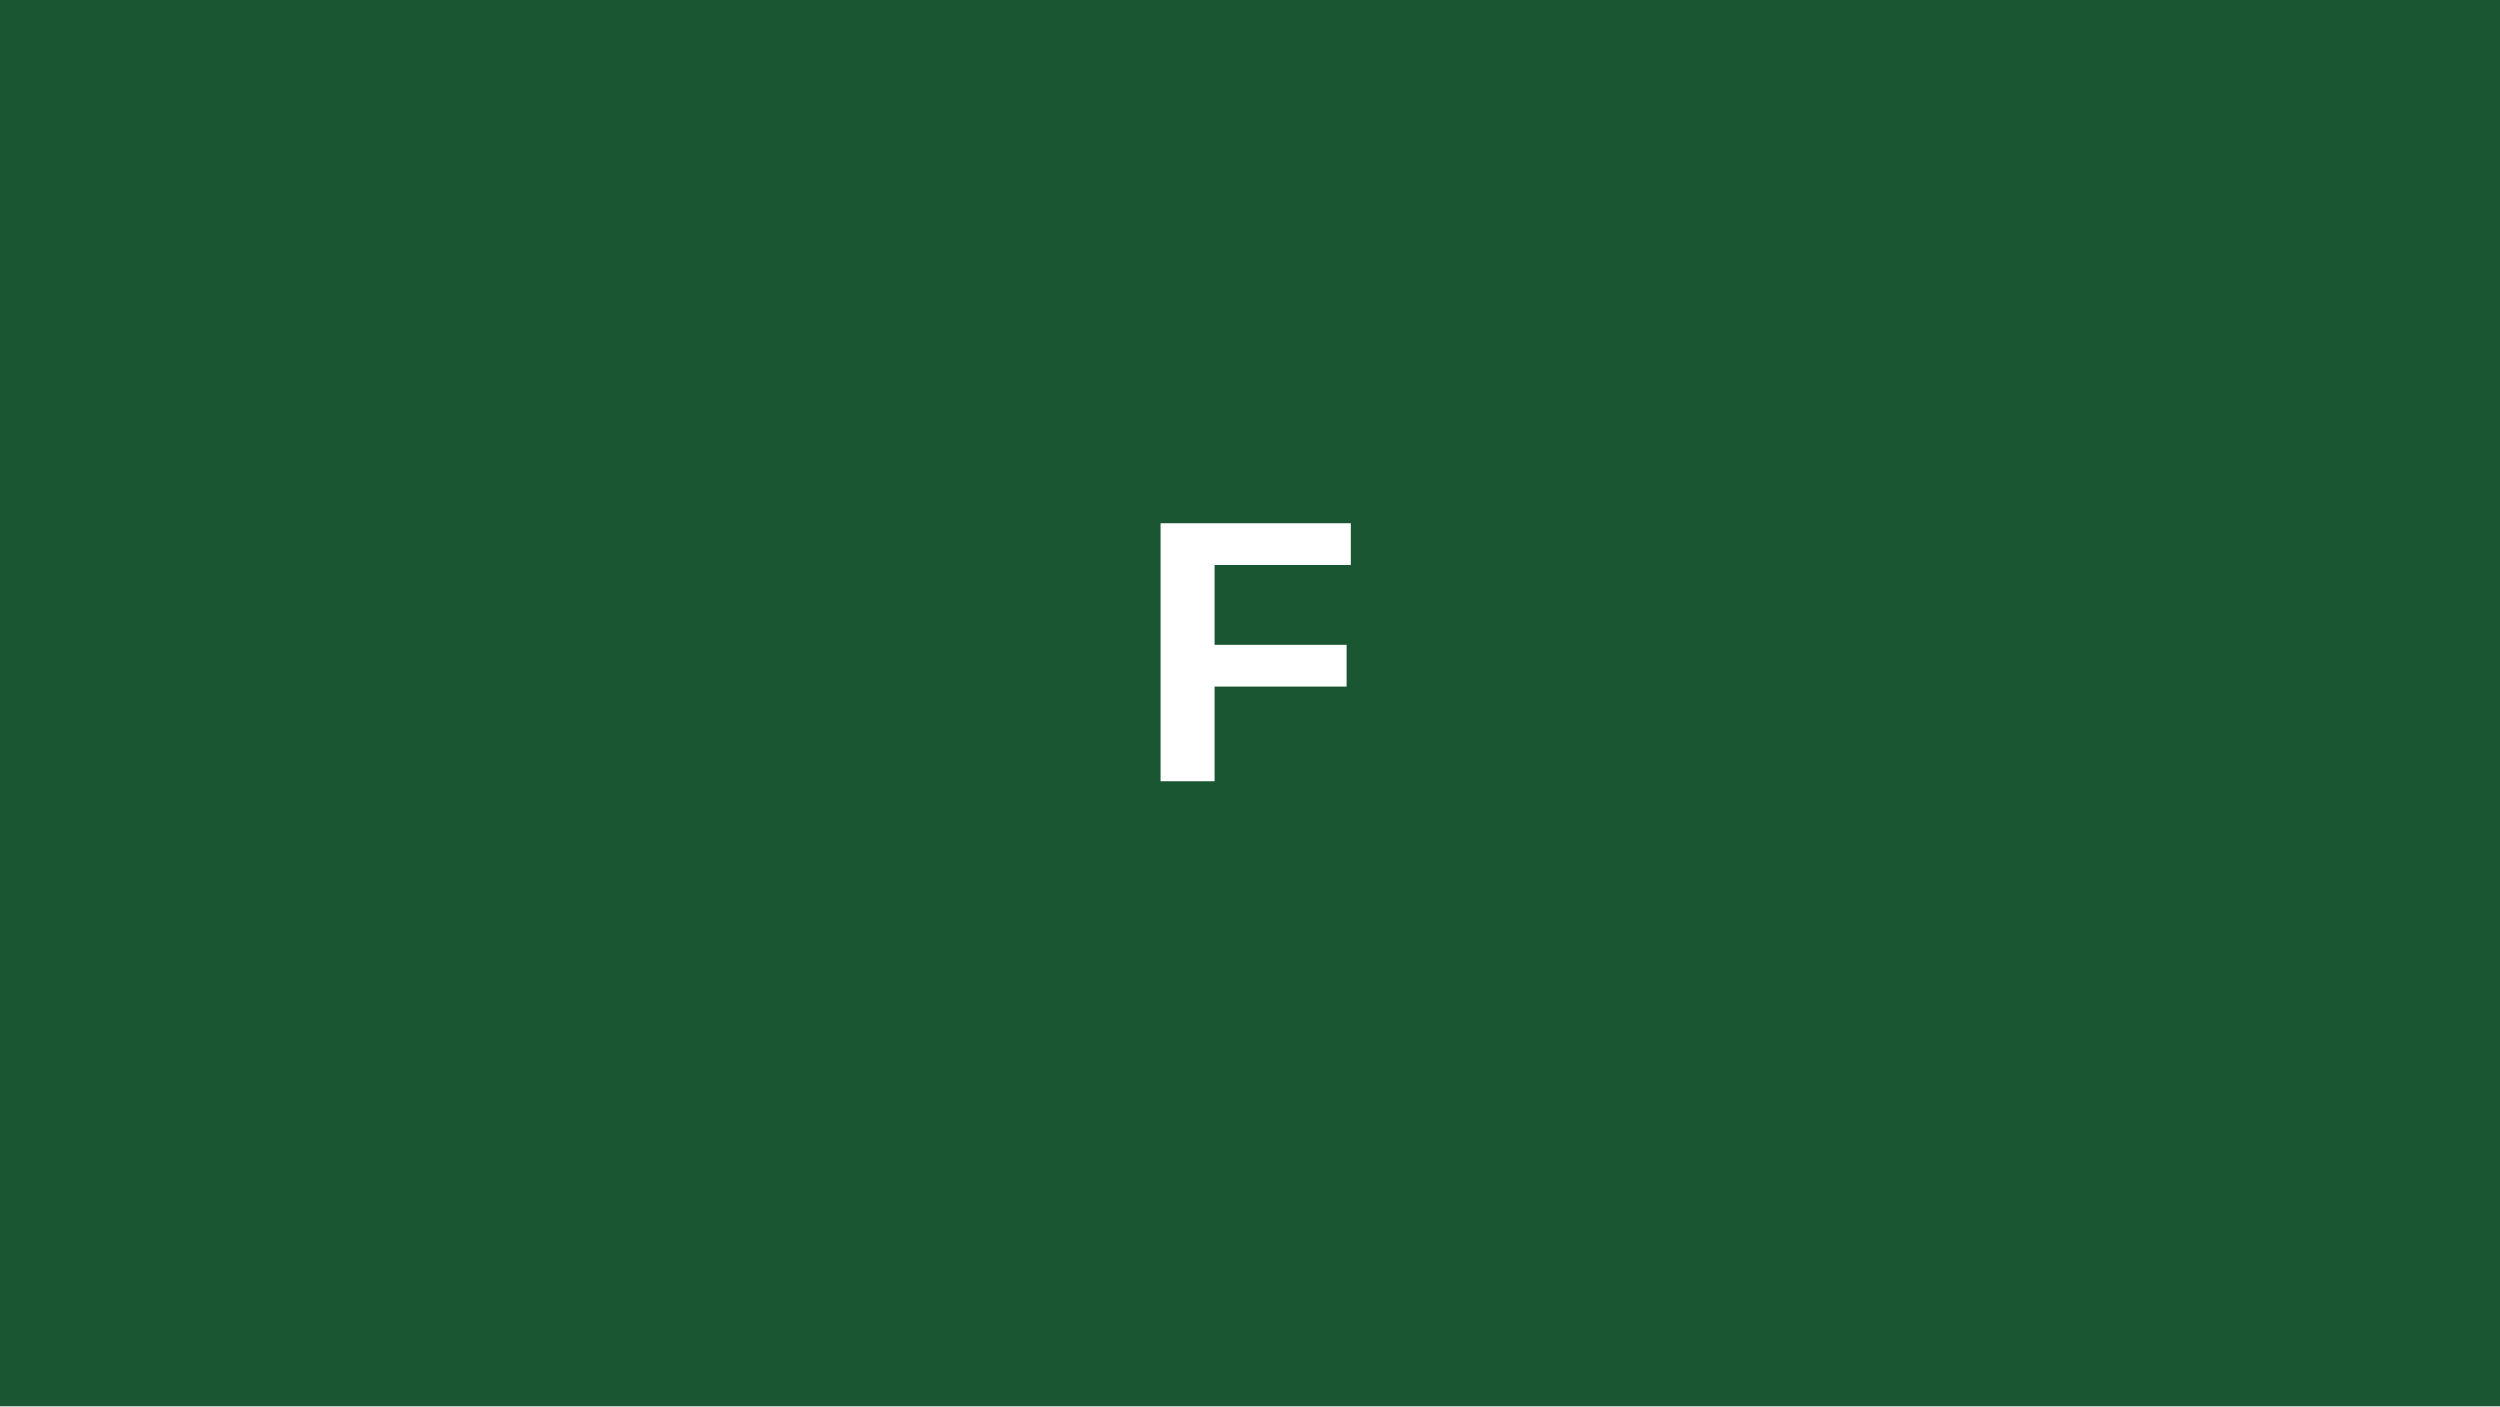
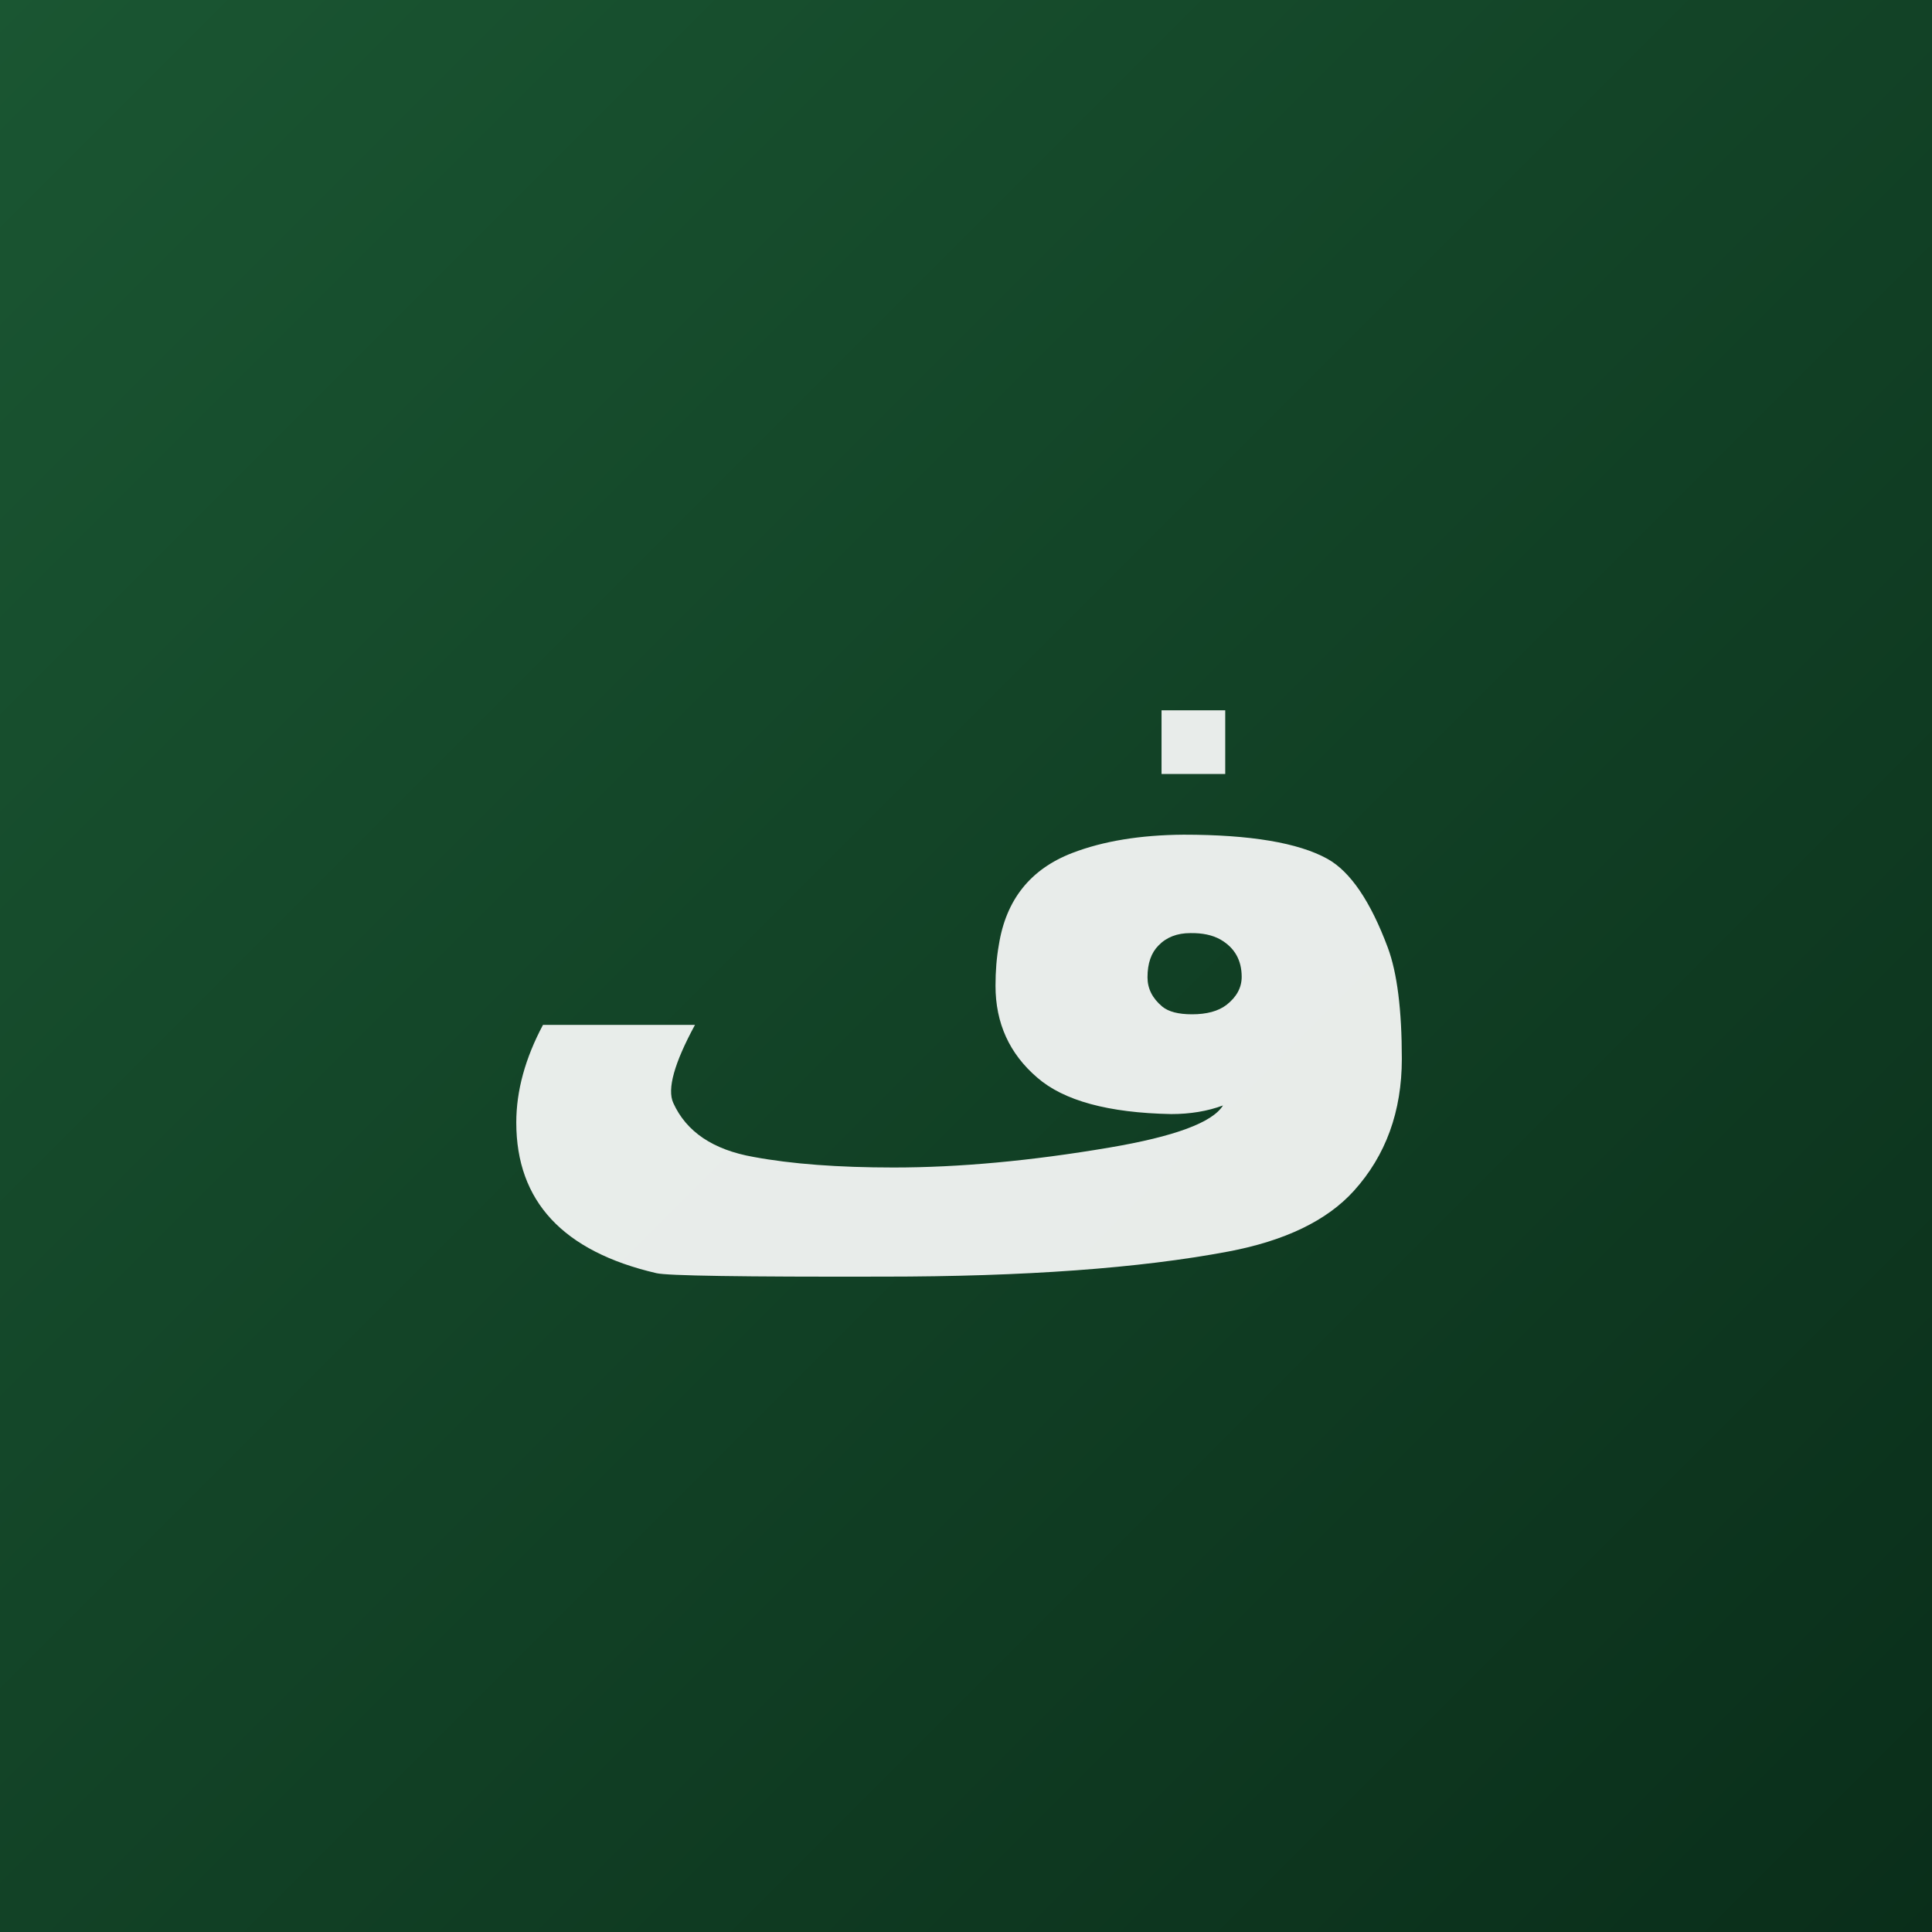
- <svg xmlns="http://www.w3.org/2000/svg" width="800" height="450" viewBox="0 0 800 450">
-   <rect width="800" height="450" fill="#1a5632" />
-   <text x="400" y="250" text-anchor="middle" fill="white" font-size="120" font-weight="bold" font-family="Arial">F</text>
+ <svg xmlns="http://www.w3.org/2000/svg" width="200" height="200" viewBox="0 0 200 200">
+   <defs>
+     <linearGradient id="g" x1="0%" y1="0%" x2="100%" y2="100%">
+       <stop offset="0%" style="stop-color:#1a5632;stop-opacity:1" />
+       <stop offset="100%" style="stop-color:#0a2e1a;stop-opacity:1" />
+     </linearGradient>
+   </defs>
+   <rect width="200" height="200" fill="url(#g)" />
+   <text x="100" y="130" text-anchor="middle" fill="white" font-size="90" font-weight="bold" font-family="Arial, sans-serif" opacity="0.9">ف</text>
</svg>
